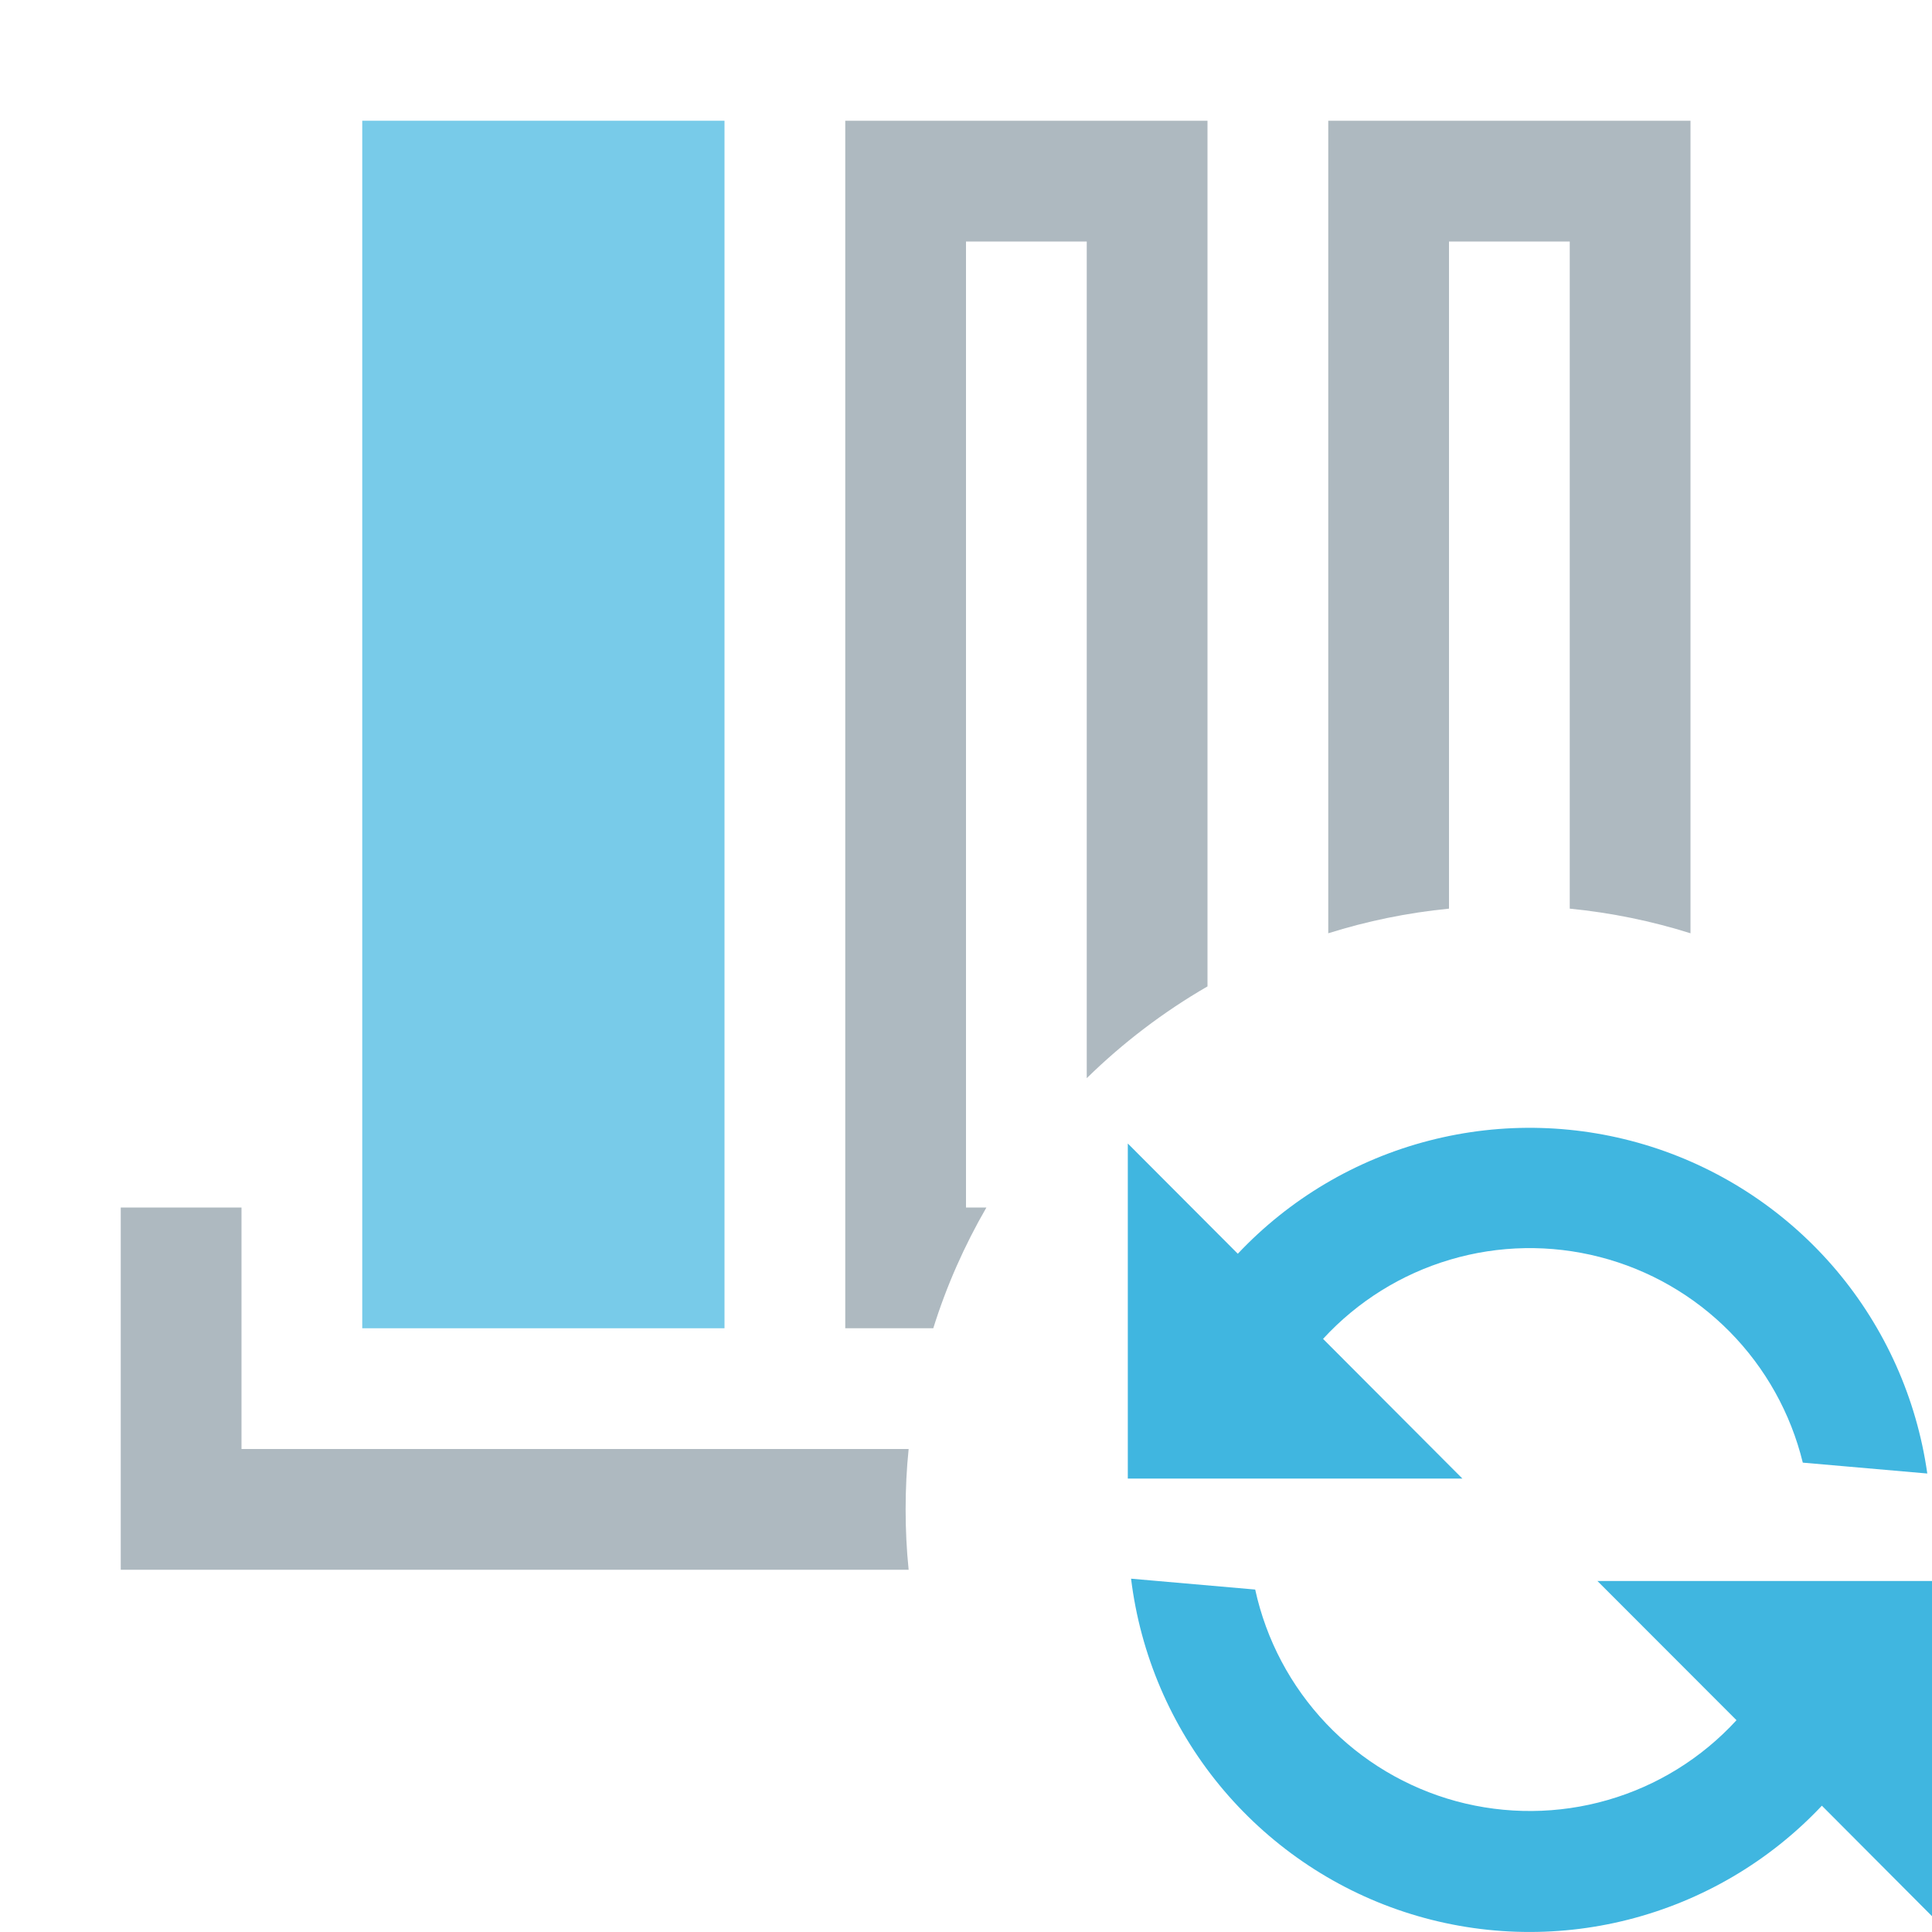
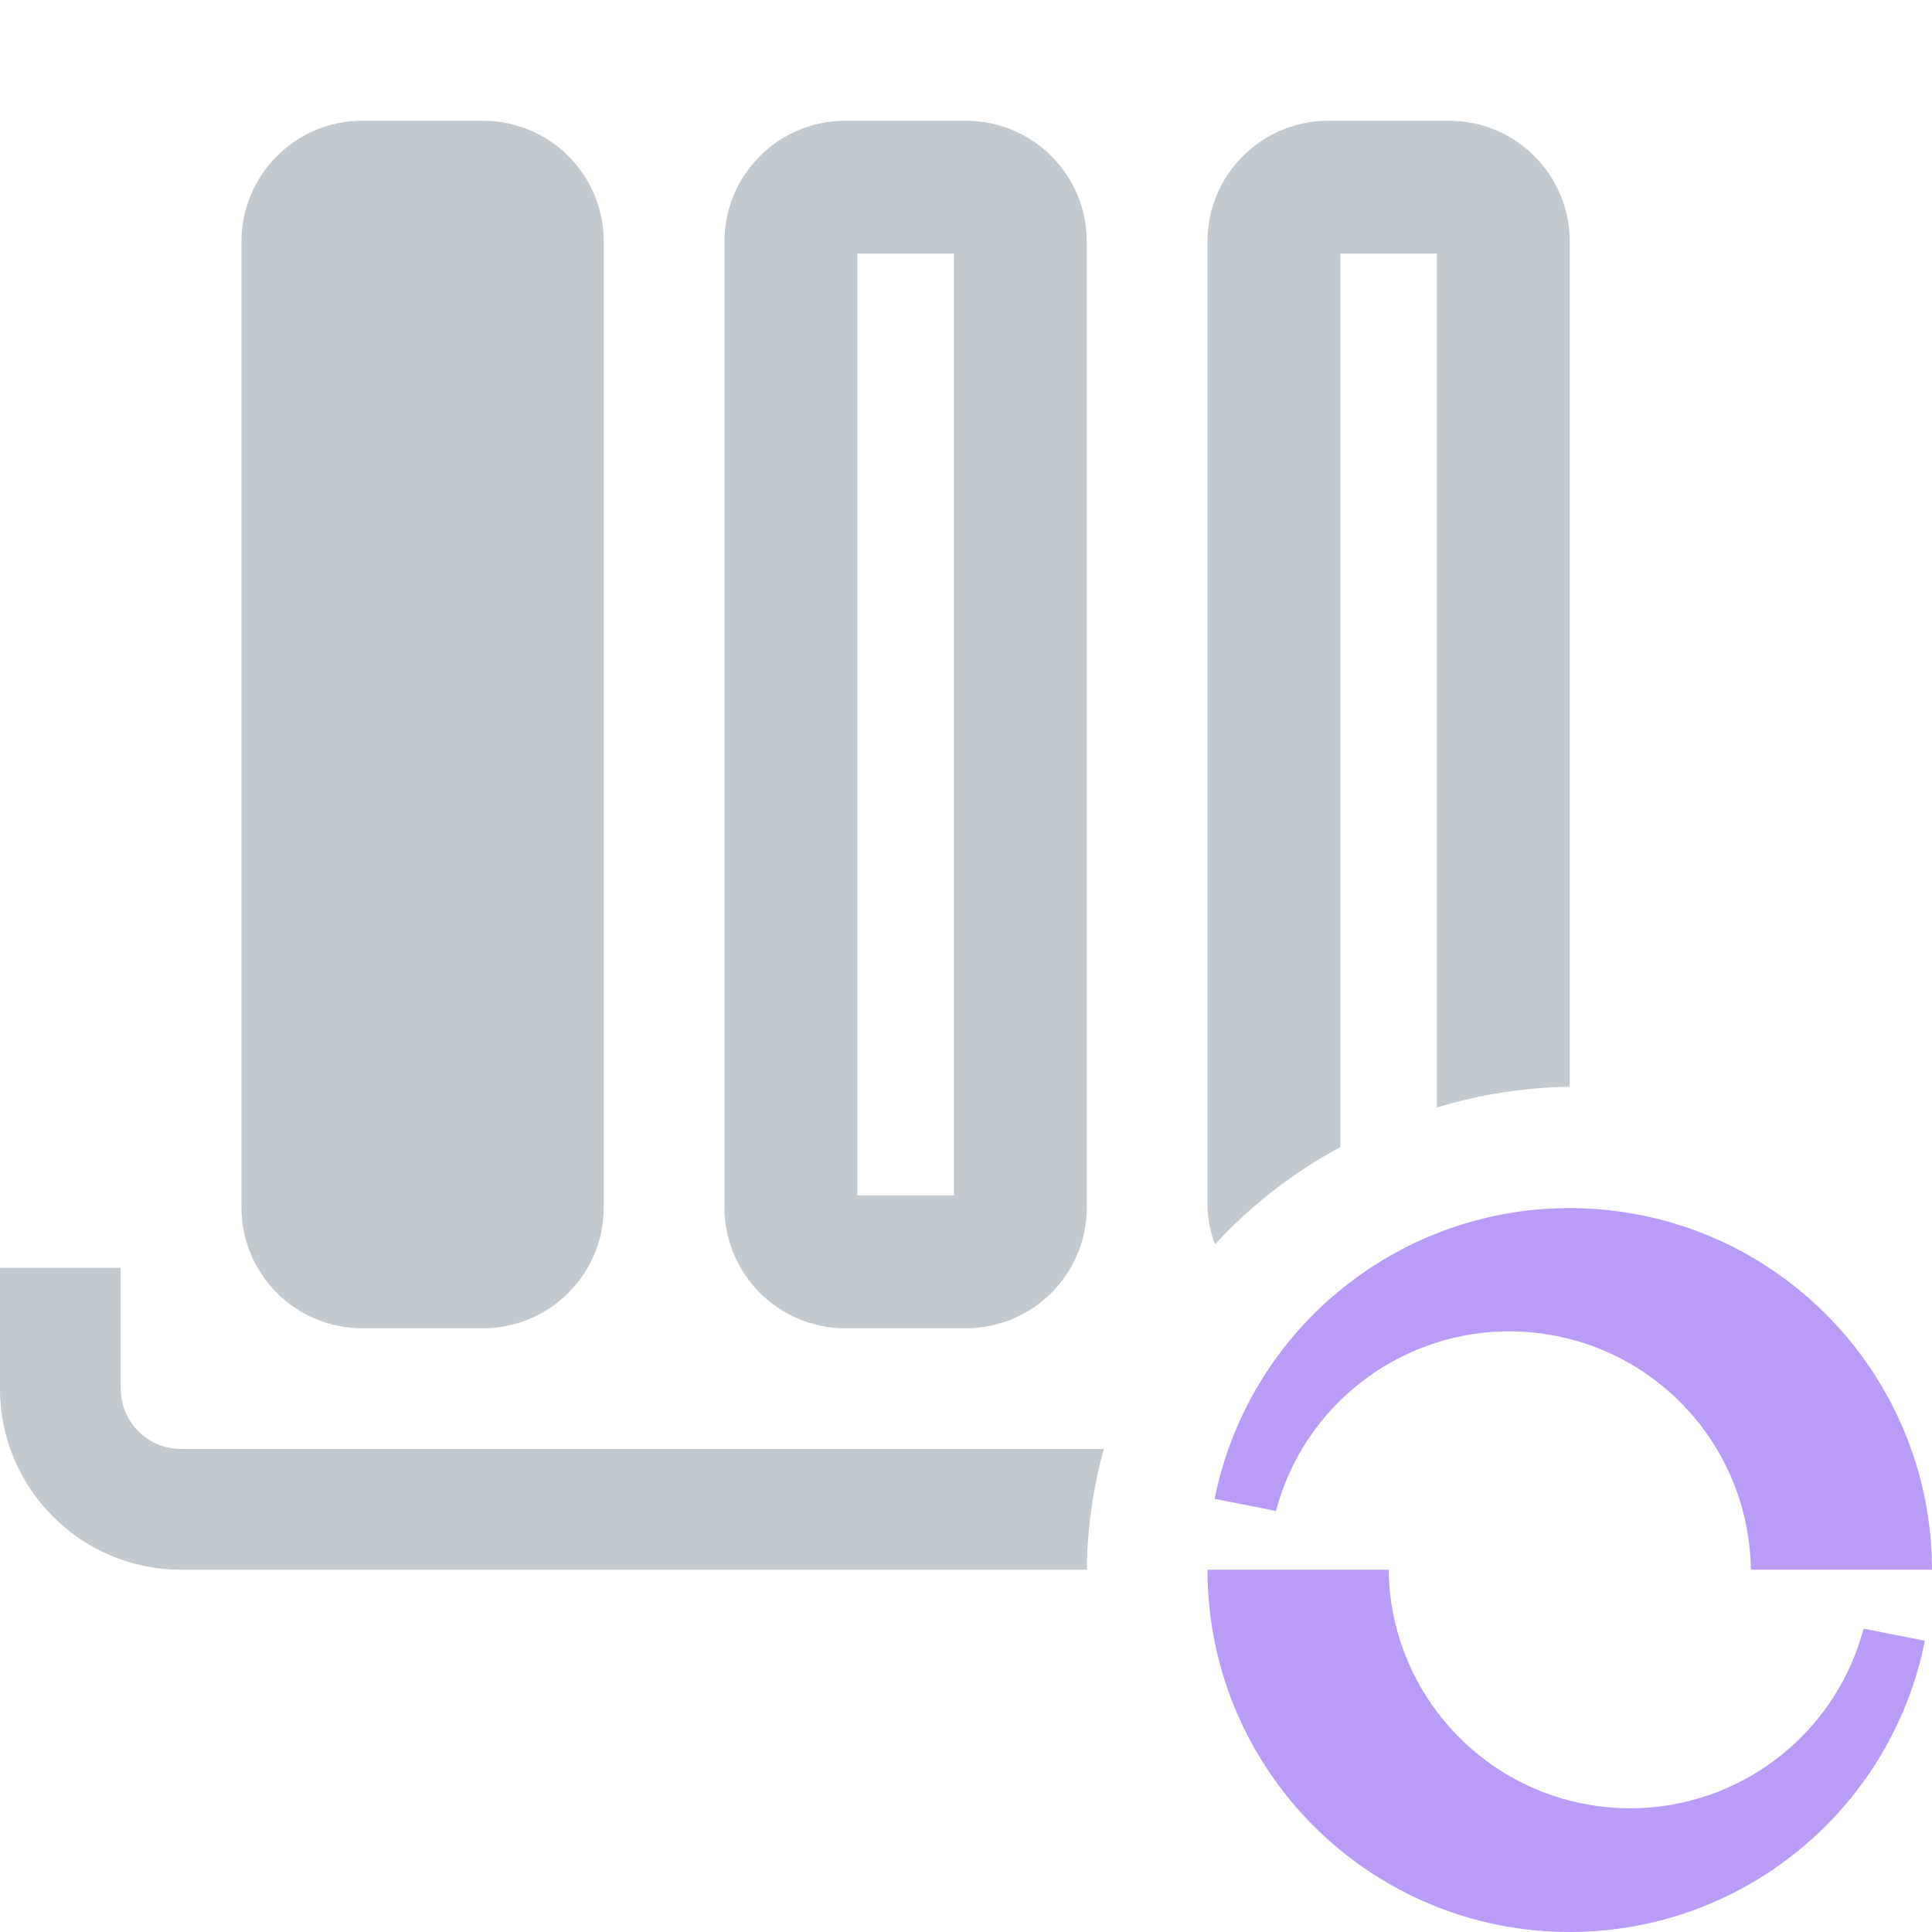
- <svg xmlns="http://www.w3.org/2000/svg" width="16" height="16" viewBox="0 0 16 16" fill="none">
-   <rect x="3" y="1" width="3" height="10" fill="#40B6E0" fill-opacity="0.7" />
-   <path fill-rule="evenodd" clip-rule="evenodd" d="M7 1H10V8.169C9.635 8.38 9.299 8.636 9 8.929V2H8V10H8.169C7.988 10.313 7.839 10.648 7.729 11H7V1ZM7.525 12H2V10H1V12V13H2H7.525C7.508 12.835 7.5 12.669 7.5 12.5C7.5 12.331 7.508 12.165 7.525 12ZM14 7.729V1H11V7.729C11.321 7.628 11.655 7.559 12 7.525V2H13V7.525C13.345 7.559 13.679 7.628 14 7.729Z" fill="#9AA7B0" fill-opacity="0.8" />
-   <path fill-rule="evenodd" clip-rule="evenodd" d="M15.088 14.954C14.655 15.414 14.099 15.741 13.487 15.897C12.875 16.053 12.231 16.031 11.631 15.834C11.031 15.637 10.5 15.272 10.099 14.784C9.698 14.295 9.444 13.702 9.367 13.074L10.395 13.164C10.486 13.581 10.689 13.964 10.983 14.274C11.276 14.583 11.649 14.805 12.06 14.917C12.471 15.028 12.905 15.025 13.314 14.907C13.724 14.789 14.093 14.56 14.381 14.246L13.229 13.093H16V15.869L15.088 14.954ZM10.251 10.383C10.681 9.927 11.23 9.602 11.836 9.446C12.443 9.289 13.08 9.307 13.677 9.497C14.273 9.687 14.804 10.042 15.208 10.52C15.612 10.999 15.873 11.582 15.961 12.203L14.93 12.113C14.83 11.704 14.621 11.329 14.325 11.029C14.029 10.729 13.657 10.515 13.249 10.41C12.842 10.305 12.413 10.312 12.009 10.432C11.606 10.551 11.242 10.778 10.957 11.088L12.111 12.245H9.34V9.47L10.251 10.383Z" fill="#40B6E0" />
+ <svg xmlns="http://www.w3.org/2000/svg" width="16" height="16">
+   <path d="M16,13H14.5a2,2,0,0,0-3.933-.487l-.508-.1A3,3,0,0,1,16,13Zm-3,3a3,3,0,0,0,2.941-2.412l-.508-.1A2,2,0,0,1,11.5,13H10A3,3,0,0,0,13,16Z" fill="#b99bf8" />
+   <path d="M10.062,10.305A.974.974,0,0,1,10,10V2a1,1,0,0,1,1-1h1a1,1,0,0,1,1,1V9a3.964,3.964,0,0,0-1.1.172V2.1h-.8V9.5A3.955,3.955,0,0,0,10.062,10.305ZM1.5,12a.5.5,0,0,1-.5-.5v-1H0v1A1.5,1.5,0,0,0,1.5,13H9a3.977,3.977,0,0,1,.141-1ZM3,11H4a1,1,0,0,0,1-1V2A1,1,0,0,0,4,1H3A1,1,0,0,0,2,2v8A1,1,0,0,0,3,11Zm3-1V2A1,1,0,0,1,7,1H8A1,1,0,0,1,9,2v8a1,1,0,0,1-1,1H7A1,1,0,0,1,6,10Zm1.1-.1h.8V2.1H7.1Z" fill="#9aa7b0" opacity=".6" />
</svg>
